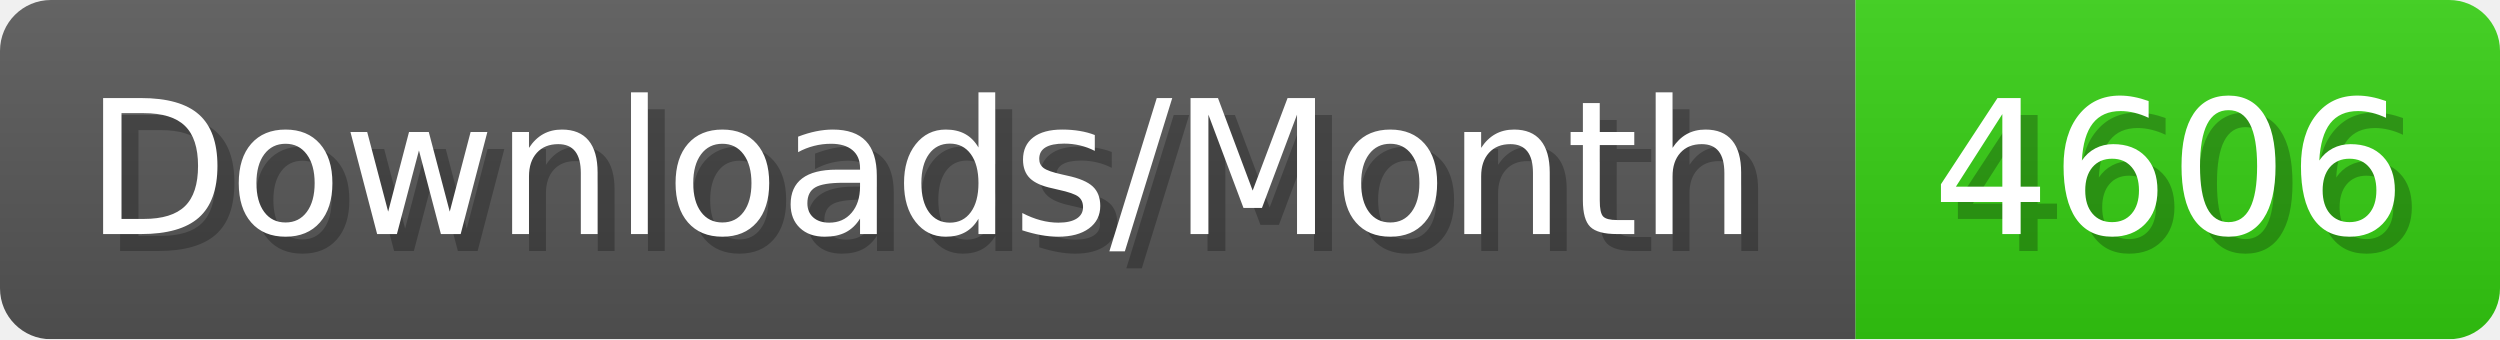
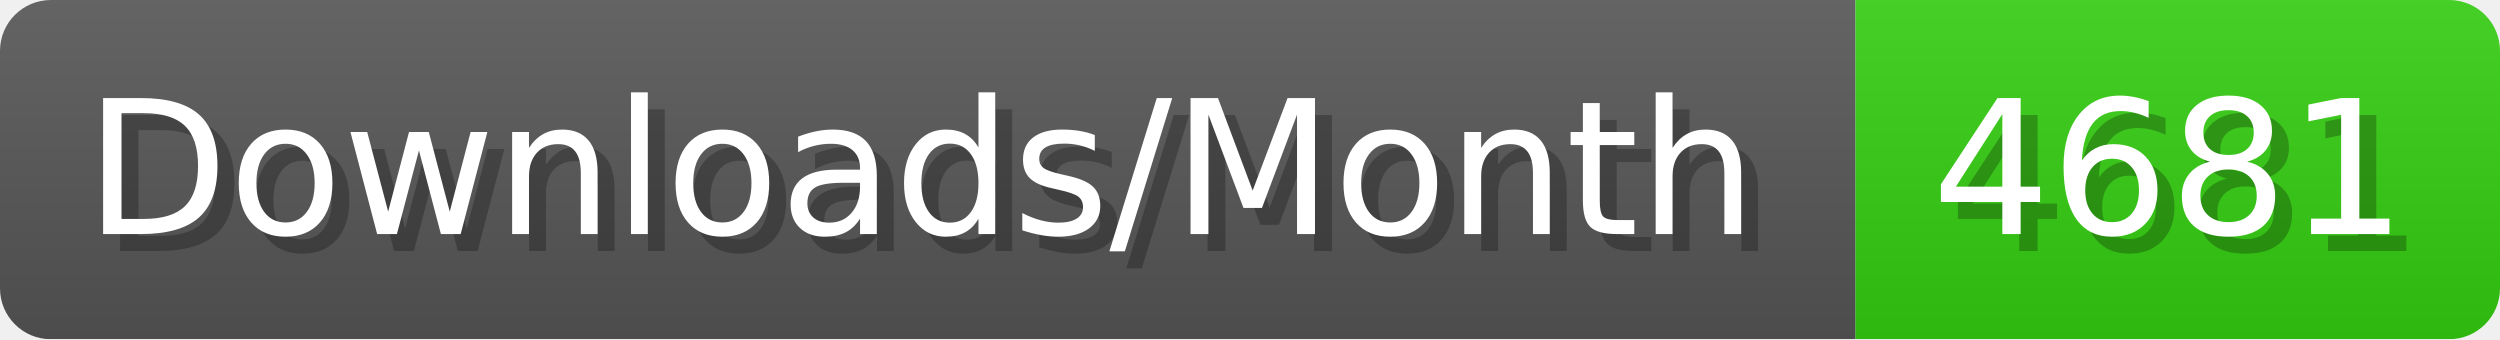
- <svg xmlns="http://www.w3.org/2000/svg" width="147.4" height="20" viewBox="0 0 1474 200" role="img" aria-label="Downloads/Month: 4606">
+ <svg xmlns="http://www.w3.org/2000/svg" width="147.4" height="20" viewBox="0 0 1474 200" role="img" aria-label="Downloads/Month: 4681">
  <linearGradient id="YlXUI" x2="0" y2="100%">
    <stop offset="0" stop-opacity=".1" stop-color="#EEE" />
    <stop offset="1" stop-opacity=".1" />
  </linearGradient>
  <mask id="JHhop">
    <rect width="1474" height="200" rx="30" fill="#FFF" />
  </mask>
  <g mask="url(#JHhop)">
    <rect width="1094" height="200" fill="#555" />
    <rect width="380" height="200" fill="#3C1" x="1094" />
    <rect width="1474" height="200" fill="url(#YlXUI)" />
  </g>
  <g aria-hidden="true" fill="#fff" text-anchor="start" font-family="Verdana,DejaVu Sans,sans-serif" font-size="110">
    <text x="60" y="148" textLength="994" fill="#000" opacity="0.25">Downloads/Month</text>
    <text x="50" y="138" textLength="994">Downloads/Month</text>
-     <text x="1149" y="148" textLength="280" fill="#000" opacity="0.25">4606</text>
-     <text x="1139" y="138" textLength="280">4606</text>
+     <text x="1149" y="148" textLength="280" fill="#000" opacity="0.25">4681</text>
+     <text x="1139" y="138" textLength="280">4681</text>
  </g>
</svg>
